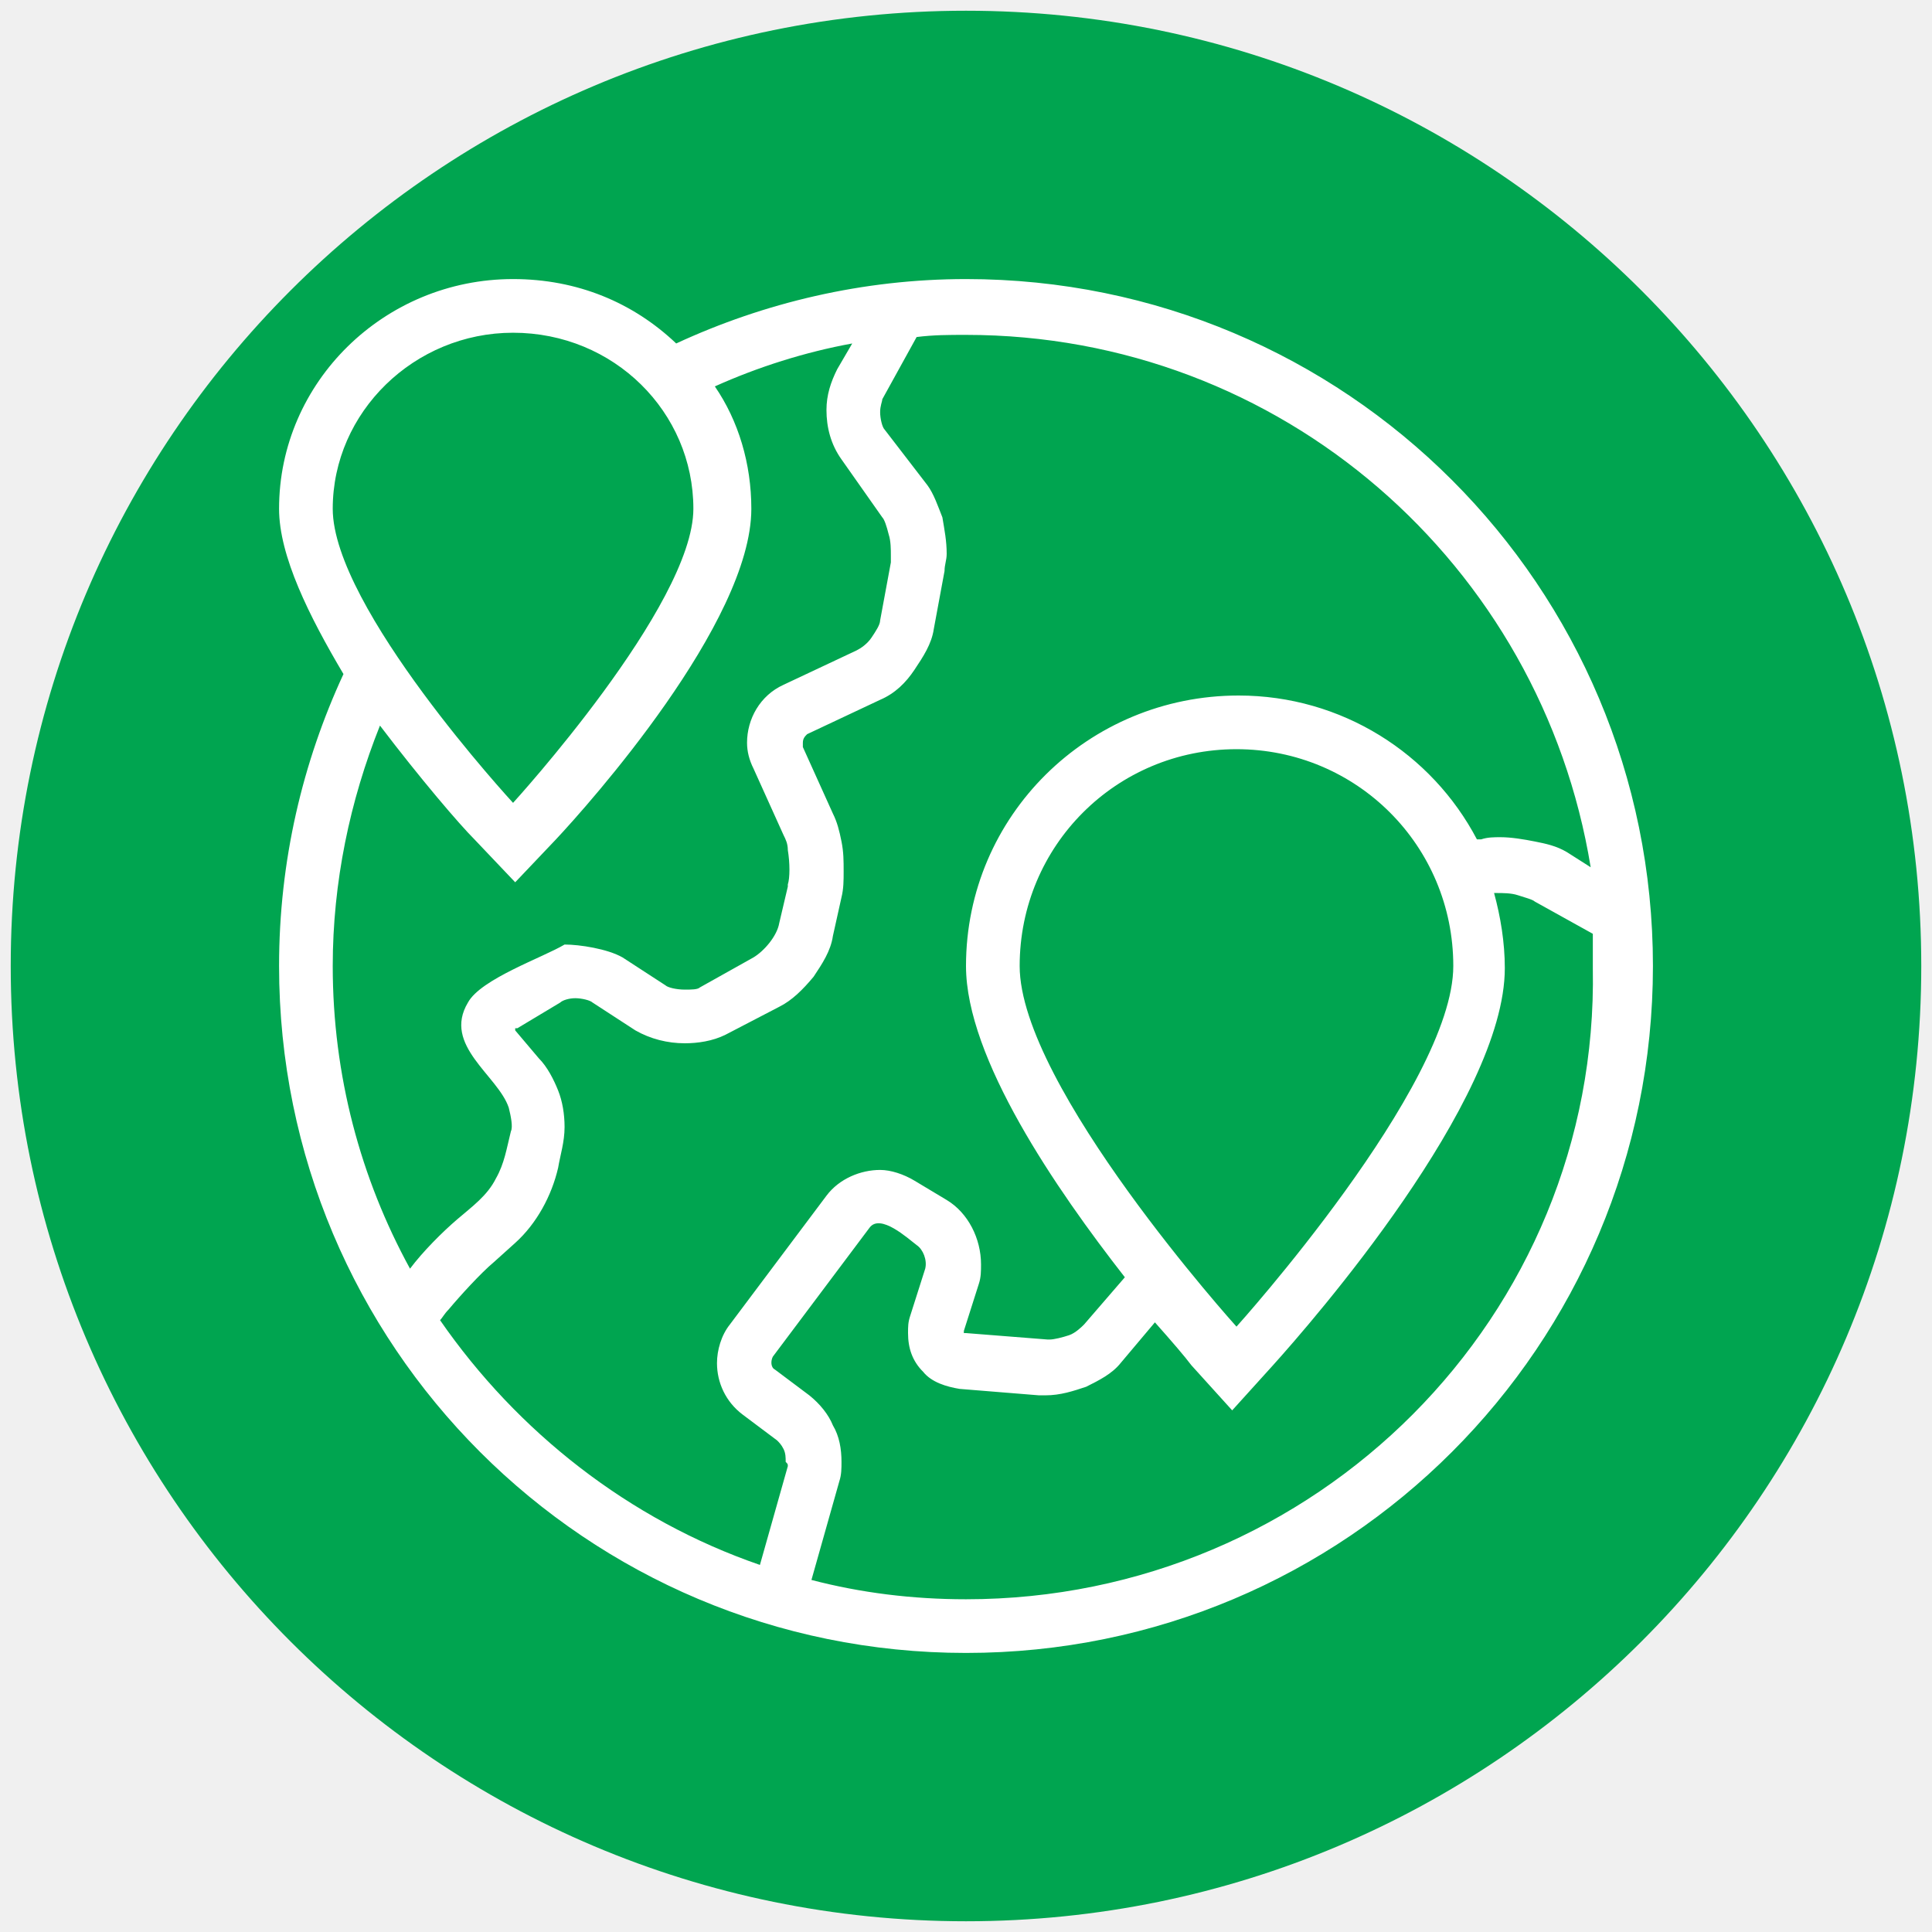
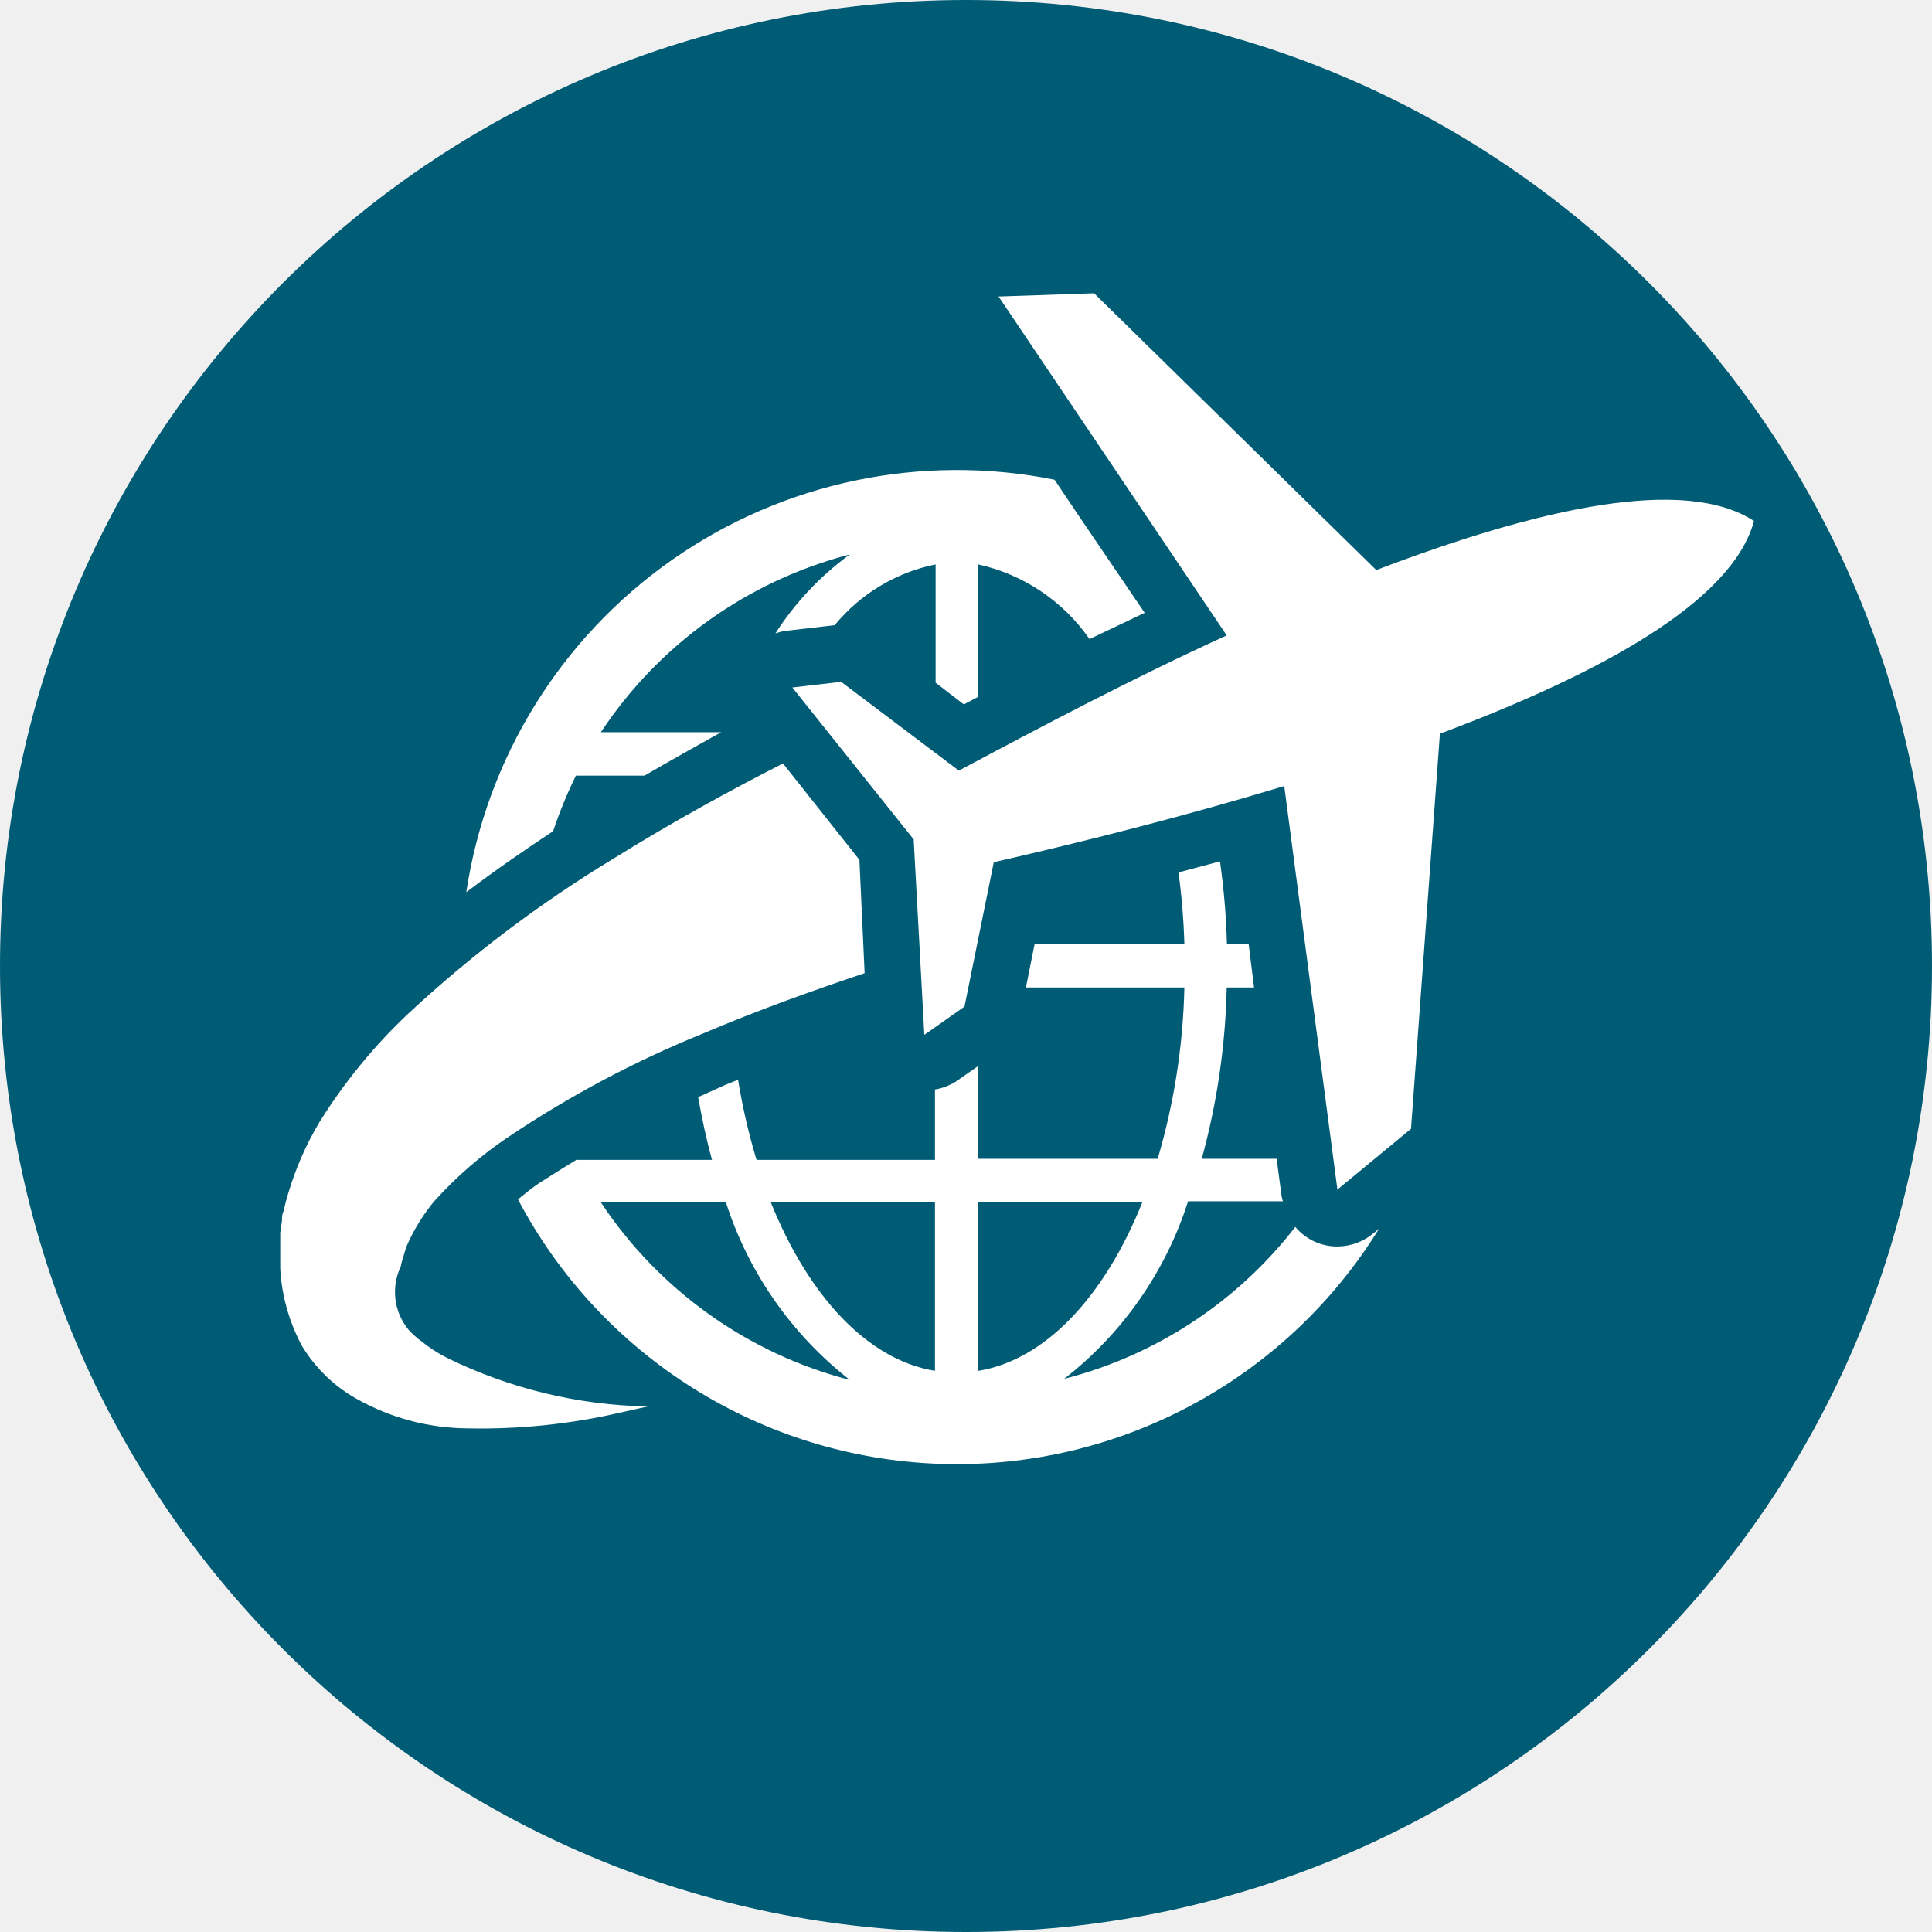
- <svg xmlns="http://www.w3.org/2000/svg" version="1.1" id="Layer_1" x="0px" y="0px" viewBox="0 0 90 90" style="enable-background:new 0 0 90 90;" xml:space="preserve">
-   <style type="text/css">
- 	.st0{fill:#00A550;}
- 	.st1{fill:#FFFFFF;}
- </style>
-   <circle class="st0" cx="45" cy="45" r="44.5" />
-   <path class="st1" d="M45,13c-4.8,0-9.4,1.1-13.5,3c-2-1.9-4.6-3-7.6-3c-6,0-10.9,4.8-10.9,10.7c0,2.2,1.4,5,3,7.7  c-1.9,4.1-3,8.7-3,13.6c0,17.7,14.3,32,32,32s32-14.3,32-32C77,27.3,62.7,13,45,13z M15.5,23.7c0-4.5,3.8-8.2,8.4-8.2  c4.7,0,8.4,3.7,8.4,8.2c0,4.5-8.4,13.7-8.4,13.7S15.5,28.3,15.5,23.7z M15.5,45c0-3.9,0.8-7.7,2.2-11.2c1.9,2.5,3.7,4.6,4.4,5.3  l1.9,2l1.9-2c1.5-1.6,9.1-10.1,9.1-15.4c0-2.1-0.6-4.1-1.7-5.7c2-0.9,4.2-1.6,6.4-2l-0.7,1.2c-0.3,0.6-0.5,1.2-0.5,1.9  c0,0.8,0.2,1.6,0.7,2.3l0,0l1.9,2.7c0.1,0.1,0.2,0.4,0.3,0.8c0.1,0.3,0.1,0.7,0.1,1c0,0.1,0,0.2,0,0.3l0,0L41,28.9  c0,0.2-0.2,0.5-0.4,0.8c-0.2,0.3-0.5,0.5-0.7,0.6l-3.4,1.6c-1.1,0.5-1.7,1.6-1.7,2.7c0,0.4,0.1,0.8,0.3,1.2l1.4,3.1  c0.1,0.2,0.2,0.4,0.2,0.7c0.1,0.6,0.1,1.3,0,1.6l0,0.1l-0.4,1.7c-0.1,0.6-0.7,1.3-1.2,1.6L32.6,46c-0.1,0.1-0.4,0.1-0.7,0.1  c-0.4,0-0.8-0.1-0.9-0.2l-2-1.3C28.3,44.2,27,44,26.3,44c-1,0.6-3.9,1.6-4.5,2.7c-1.2,2,1.4,3.4,1.9,4.9c0.1,0.4,0.2,0.9,0.1,1.1  c-0.2,0.8-0.3,1.5-0.7,2.2c-0.4,0.8-1.1,1.3-1.8,1.9c-0.7,0.6-1.6,1.5-2.2,2.3C16.8,54.9,15.5,50.1,15.5,45z M36.7,68.3l-1.3,4.6  c-6.1-2.1-11.3-6.2-14.9-11.4c0.1-0.1,0.2-0.3,0.4-0.5c0.5-0.6,1.5-1.7,2.1-2.2l1-0.9c1-0.9,1.7-2.2,2-3.5c0.1-0.6,0.3-1.2,0.3-1.9  c0-0.6-0.1-1.2-0.3-1.7c-0.2-0.5-0.5-1.1-0.9-1.5L24,48l0,0l0-0.1l0.1,0l2-1.2l0,0c0.1-0.1,0.4-0.2,0.7-0.2c0.3,0,0.7,0.1,0.8,0.2  l2,1.3c0.7,0.4,1.5,0.6,2.3,0.6c0.6,0,1.3-0.1,1.9-0.4l2.5-1.3c0.6-0.3,1.1-0.8,1.6-1.4c0.4-0.6,0.8-1.2,0.9-1.9l0.4-1.8  c0.1-0.4,0.1-0.8,0.1-1.2c0-0.5,0-0.9-0.1-1.4c-0.1-0.5-0.2-0.9-0.4-1.3l-1.4-3.1l0,0l0-0.2c0-0.2,0.1-0.3,0.2-0.4l3.4-1.6  c0.7-0.3,1.2-0.8,1.6-1.4c0.4-0.6,0.8-1.2,0.9-1.9l0.5-2.7l0,0c0-0.3,0.1-0.5,0.1-0.8c0-0.6-0.1-1.1-0.2-1.7  c-0.2-0.5-0.4-1.1-0.7-1.5L41.2,20l0,0c-0.1-0.1-0.2-0.5-0.2-0.8c0-0.3,0.1-0.5,0.1-0.6l1.6-2.9c0.8-0.1,1.5-0.1,2.3-0.1  c14.7,0,26.8,10.7,29.1,24.8L73,39.7c-0.5-0.3-1-0.4-1.5-0.5c-0.5-0.1-1.1-0.2-1.6-0.2c-0.3,0-0.6,0-0.9,0.1l-0.2,0  c-2.1-4-6.3-6.7-11.1-6.7C50.7,32.4,45,38,45,45c0,4.3,4.2,10.4,7.4,14.5l-1.9,2.2c-0.1,0.1-0.4,0.4-0.7,0.5  c-0.3,0.1-0.7,0.2-0.9,0.2l-0.1,0L45,62.1l-0.1,0l0,0v0l0-0.1l0,0l0.7-2.2c0.1-0.3,0.1-0.6,0.1-0.9c0-1.2-0.6-2.4-1.6-3l-1.5-0.9  c-0.5-0.3-1.1-0.5-1.6-0.5c-0.9,0-1.9,0.4-2.5,1.2l-4.5,6c-0.4,0.5-0.6,1.2-0.6,1.8c0,0.9,0.4,1.8,1.2,2.4l1.6,1.2  c0.1,0.1,0.2,0.2,0.3,0.4c0.1,0.2,0.1,0.4,0.1,0.6C36.7,68.2,36.7,68.2,36.7,68.3z M67.7,45c0,5.6-10.1,16.8-10.1,16.8  S47.5,50.6,47.5,45c0-5.6,4.5-10.1,10.1-10.1C63.2,34.9,67.7,39.4,67.7,45z M45,74.5c-2.5,0-4.9-0.3-7.2-0.9l1.3-4.6  c0.1-0.3,0.1-0.6,0.1-0.9c0-0.6-0.1-1.2-0.4-1.7c-0.2-0.5-0.6-1-1.1-1.4l-1.6-1.2c-0.2-0.1-0.2-0.4-0.1-0.6l4.5-6  c0.5-0.7,1.8,0.5,2.2,0.8c0.3,0.2,0.5,0.7,0.4,1.1l-0.7,2.2c-0.1,0.3-0.1,0.5-0.1,0.8c0,0.7,0.2,1.3,0.7,1.8  c0.4,0.5,1.1,0.7,1.7,0.8l3.7,0.3c0.1,0,0.2,0,0.3,0c0.7,0,1.3-0.2,1.9-0.4c0.6-0.3,1.2-0.6,1.6-1.1l1.6-1.9c0.8,0.9,1.4,1.6,1.7,2  l1.9,2.1l1.9-2.1c1.8-2,10.8-12.3,10.8-18.5c0-1.2-0.2-2.4-0.5-3.5c0,0,0.1,0,0.1,0c0.3,0,0.7,0,1,0.1c0.3,0.1,0.7,0.2,0.8,0.3  l2.7,1.5c0,0.5,0,1.1,0,1.6C74.5,61.3,61.3,74.5,45,74.5z" />
+ <svg xmlns="http://www.w3.org/2000/svg" id="Layer_1" data-name="Layer 1" viewBox="0 0 89 89">
+   <circle cx="44.5" cy="44.5" r="44.5" style="fill:#005c74" />
+   <path d="M39.83,44.83c-2.29.77-4.84,1.67-7.47,2.79a49.45,49.45,0,0,0-8.89,4.72,18.33,18.33,0,0,0-3.47,3A8.72,8.72,0,0,0,18.92,57c-.07.13-.12.26-.18.39a1.59,1.59,0,0,0-.07.2l0,.09,0,0v0s0-.19,0-.09v0l-.19.64c0,.11-.07.21-.11.33a2.73,2.73,0,0,0,.47,2.72,3.83,3.83,0,0,0,.29.28h0a2.17,2.17,0,0,0,.26.21,6.56,6.56,0,0,0,1.22.79,21.88,21.88,0,0,0,9.23,2.23l-1.29.29a28.64,28.64,0,0,1-7,.72,10.54,10.54,0,0,1-5.12-1.36A6.86,6.86,0,0,1,13.91,62a8.48,8.48,0,0,1-1-3.55l0-1v-.67l.08-.55c0-.15,0-.3.08-.45a8.75,8.75,0,0,1,.23-.88,14.45,14.45,0,0,1,1.41-3.2,25.16,25.16,0,0,1,4.09-5,58,58,0,0,1,9.4-7.11c2.8-1.74,5.47-3.2,7.87-4.42l3.52,4.44Zm9.83-21.12L48.58,22.1a22.85,22.85,0,0,0-27.1,19c1.4-1.06,2.77-2,4-2.81a20.51,20.51,0,0,1,1.05-2.56h3.16c1.13-.66,2.3-1.31,3.53-2H27.68a19.69,19.69,0,0,1,11.47-8.19,13.51,13.51,0,0,0-3.43,3.64,2.41,2.41,0,0,1,.48-.12l2.25-.26h0A8.09,8.09,0,0,1,43.1,26v5.45l1.3,1,.66-.35V26a8.47,8.47,0,0,1,5.13,3.44l2.54-1.21ZM66.33,33.82,65,52l-3.39,2.8L59.16,36.21c-4.55,1.38-9.22,2.56-13.38,3.51l-1.35,6.65-1.85,1.3-.49-9-5.59-7,2.25-.26,5.42,4.09c3.75-2,8-4.25,12.34-6.23L46,13.66l4.4-.15,13,12.75C70.9,23.4,77.6,21.91,80.8,24c-1,3.7-7,7-14.47,9.8M45.07,55.39h7.55c-1.72,4.3-4.44,7.25-7.55,7.76Zm-2,7.76c-3.12-.51-5.83-3.46-7.56-7.76h7.56ZM27.68,55.39h5.76a17,17,0,0,0,5.71,8.18,19.7,19.7,0,0,1-11.47-8.18m35.58,1.43a2.61,2.61,0,0,1-1.59.6,2.51,2.51,0,0,1-2-.9,19.63,19.63,0,0,1-10.65,7,16.83,16.83,0,0,0,5.71-8.18H59.1a2,2,0,0,1-.06-.23l-.23-1.73H55.36a32.41,32.41,0,0,0,1.15-7.89h1.26l-.25-2h-1a33.16,33.16,0,0,0-.32-3.81l-1.91.51a31.93,31.93,0,0,1,.27,3.3h-6.9l-.4,2h7.3a30.26,30.26,0,0,1-1.23,7.89H45.07V49.1l-1,.7a2.62,2.62,0,0,1-1,.39v3.24H34.85A28.89,28.89,0,0,1,34,49.74l-.64.26-1.2.54c.18,1,.39,2,.64,2.89H26.55c-.56.34-1.1.68-1.6,1s-.75.55-1.09.82A22.86,22.86,0,0,0,63.53,56.6Z" style="fill:#fff" />
</svg>
